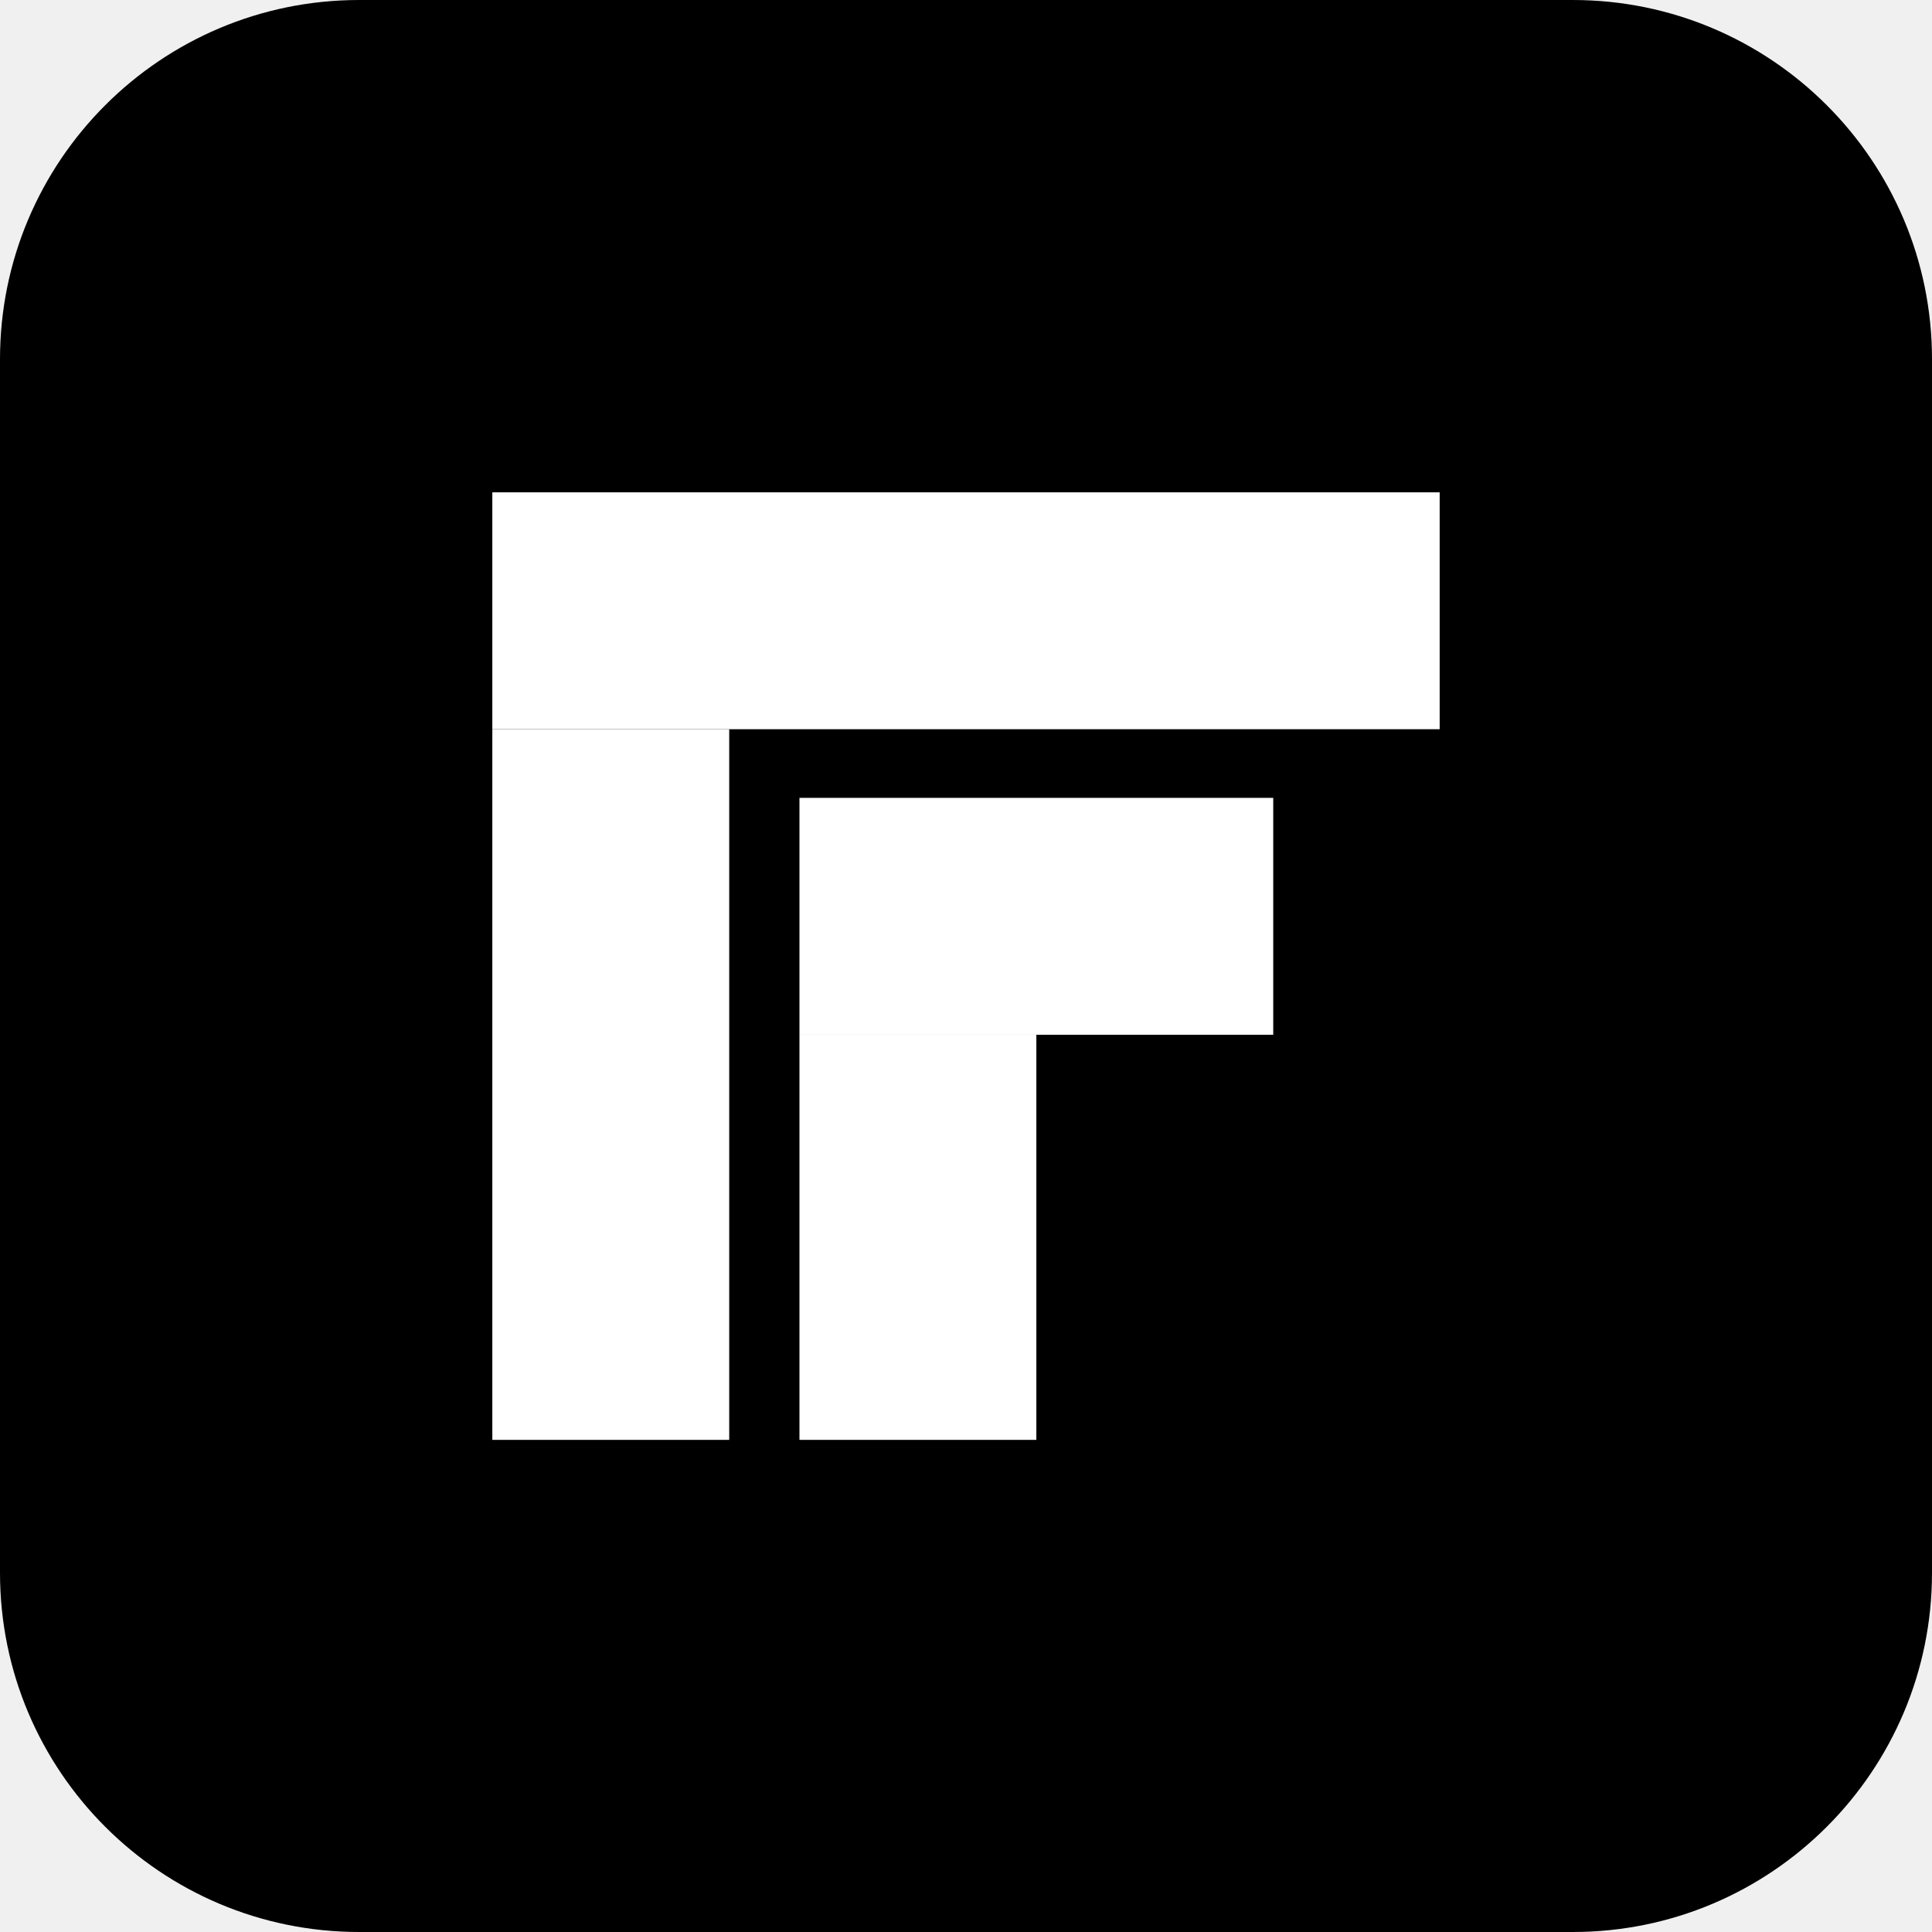
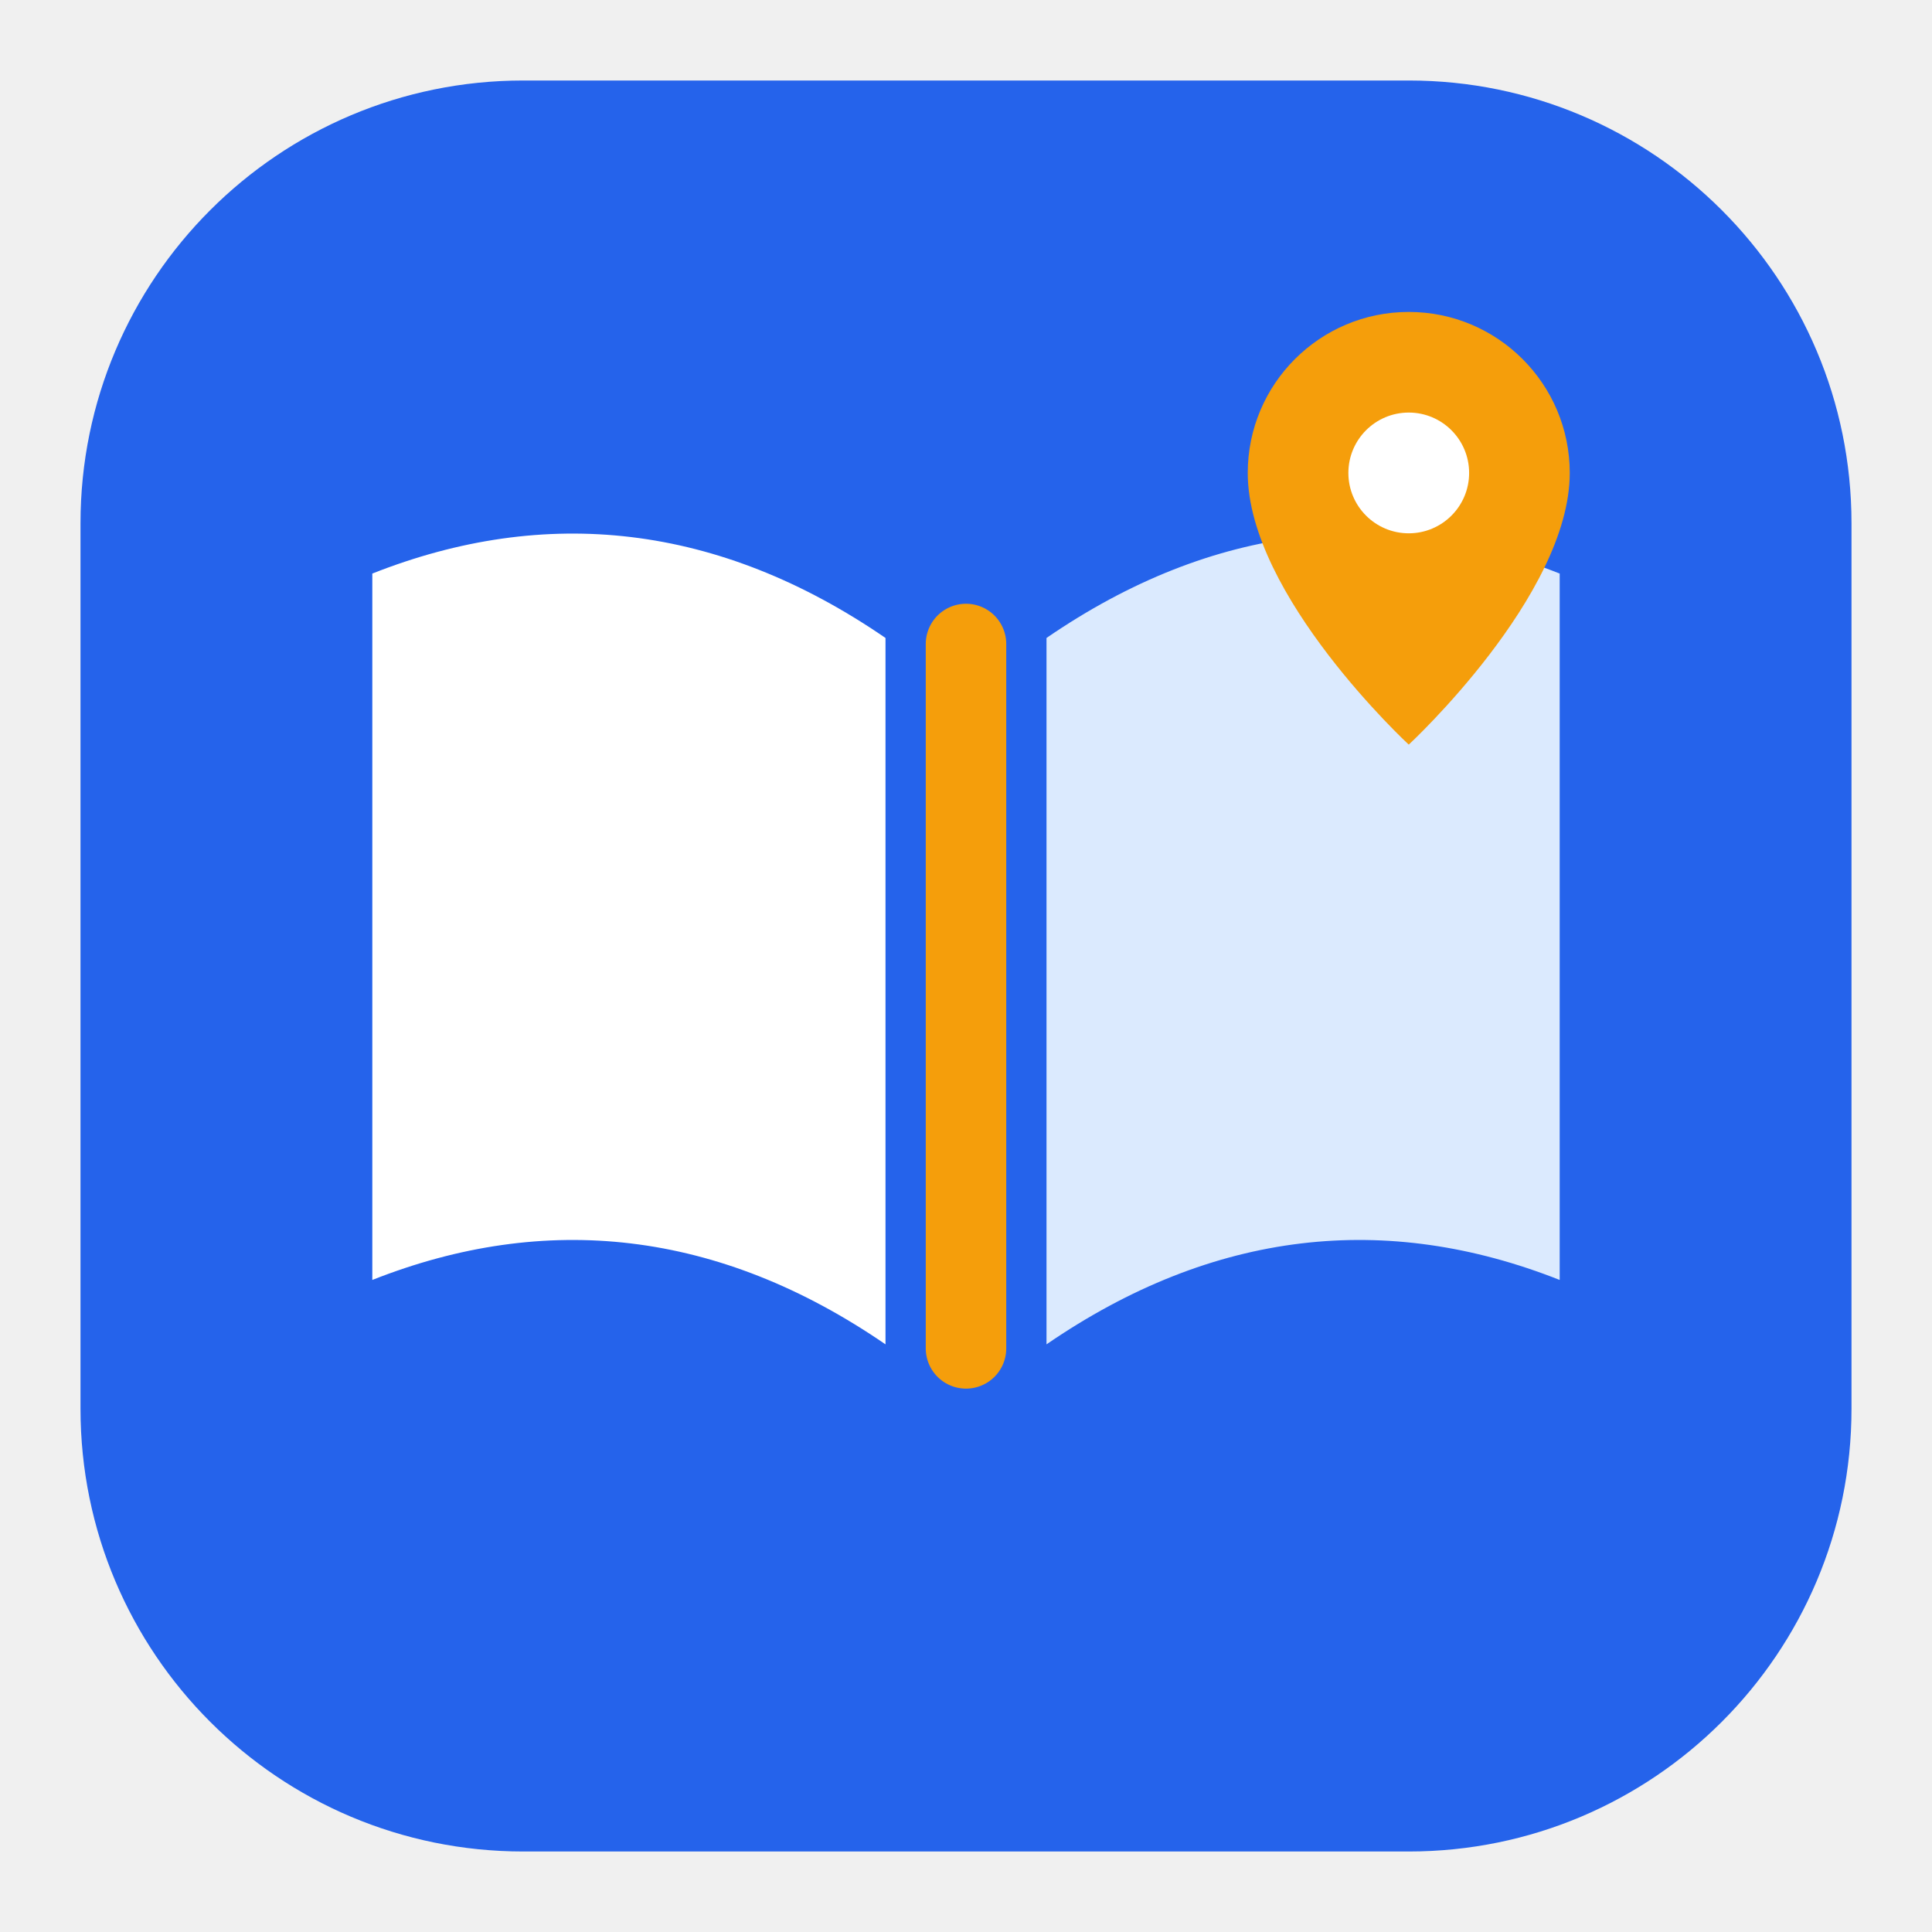
- <svg xmlns="http://www.w3.org/2000/svg" width="512" height="512" viewBox="0 0 96.81 96.81">
-   <rect width="96.81" height="96.81" rx="18" />
-   <g fill="#fff">
-     <rect x="24.67" y="24.67" width="47.47" height="11.87" />
-     <rect x="24.67" y="36.54" width="11.87" height="35.61" />
-     <rect x="40.06" y="39.98" width="23.74" height="11.87" />
-     <rect x="40.06" y="51.85" width="11.87" height="20.3" />
-   </g>
+ <svg xmlns="http://www.w3.org/2000/svg" width="96" height="96" viewBox="0 0 96 96" role="img" aria-labelledby="title desc">
+   <rect x="4" y="4" width="88" height="88" rx="22" fill="#2563EB" />
+   <path d="M18.5 28.5c8.6-3.4 17.2-2.5 25.5 3.2v35.1c-8.3-5.7-16.9-6.6-25.5-3.2V28.5Z" fill="#FFFFFF" />
+   <path d="M77.5 28.5c-8.6-3.4-17.2-2.5-25.5 3.2v35.1c8.3-5.7 16.9-6.6 25.5-3.2V28.5Z" fill="#DBEAFE" />
+   <path d="M48 32v35" stroke="#F59E0B" stroke-width="4" stroke-linecap="round" />
+   <path d="M70 15.5a8 8 0 0 0-8 8c0 6.1 8 13.5 8 13.5s8-7.4 8-13.5a8 8 0 0 0-8-8Z" fill="#F59E0B" />
+   <circle cx="70" cy="23.5" r="3" fill="#FFFFFF" />
</svg>
